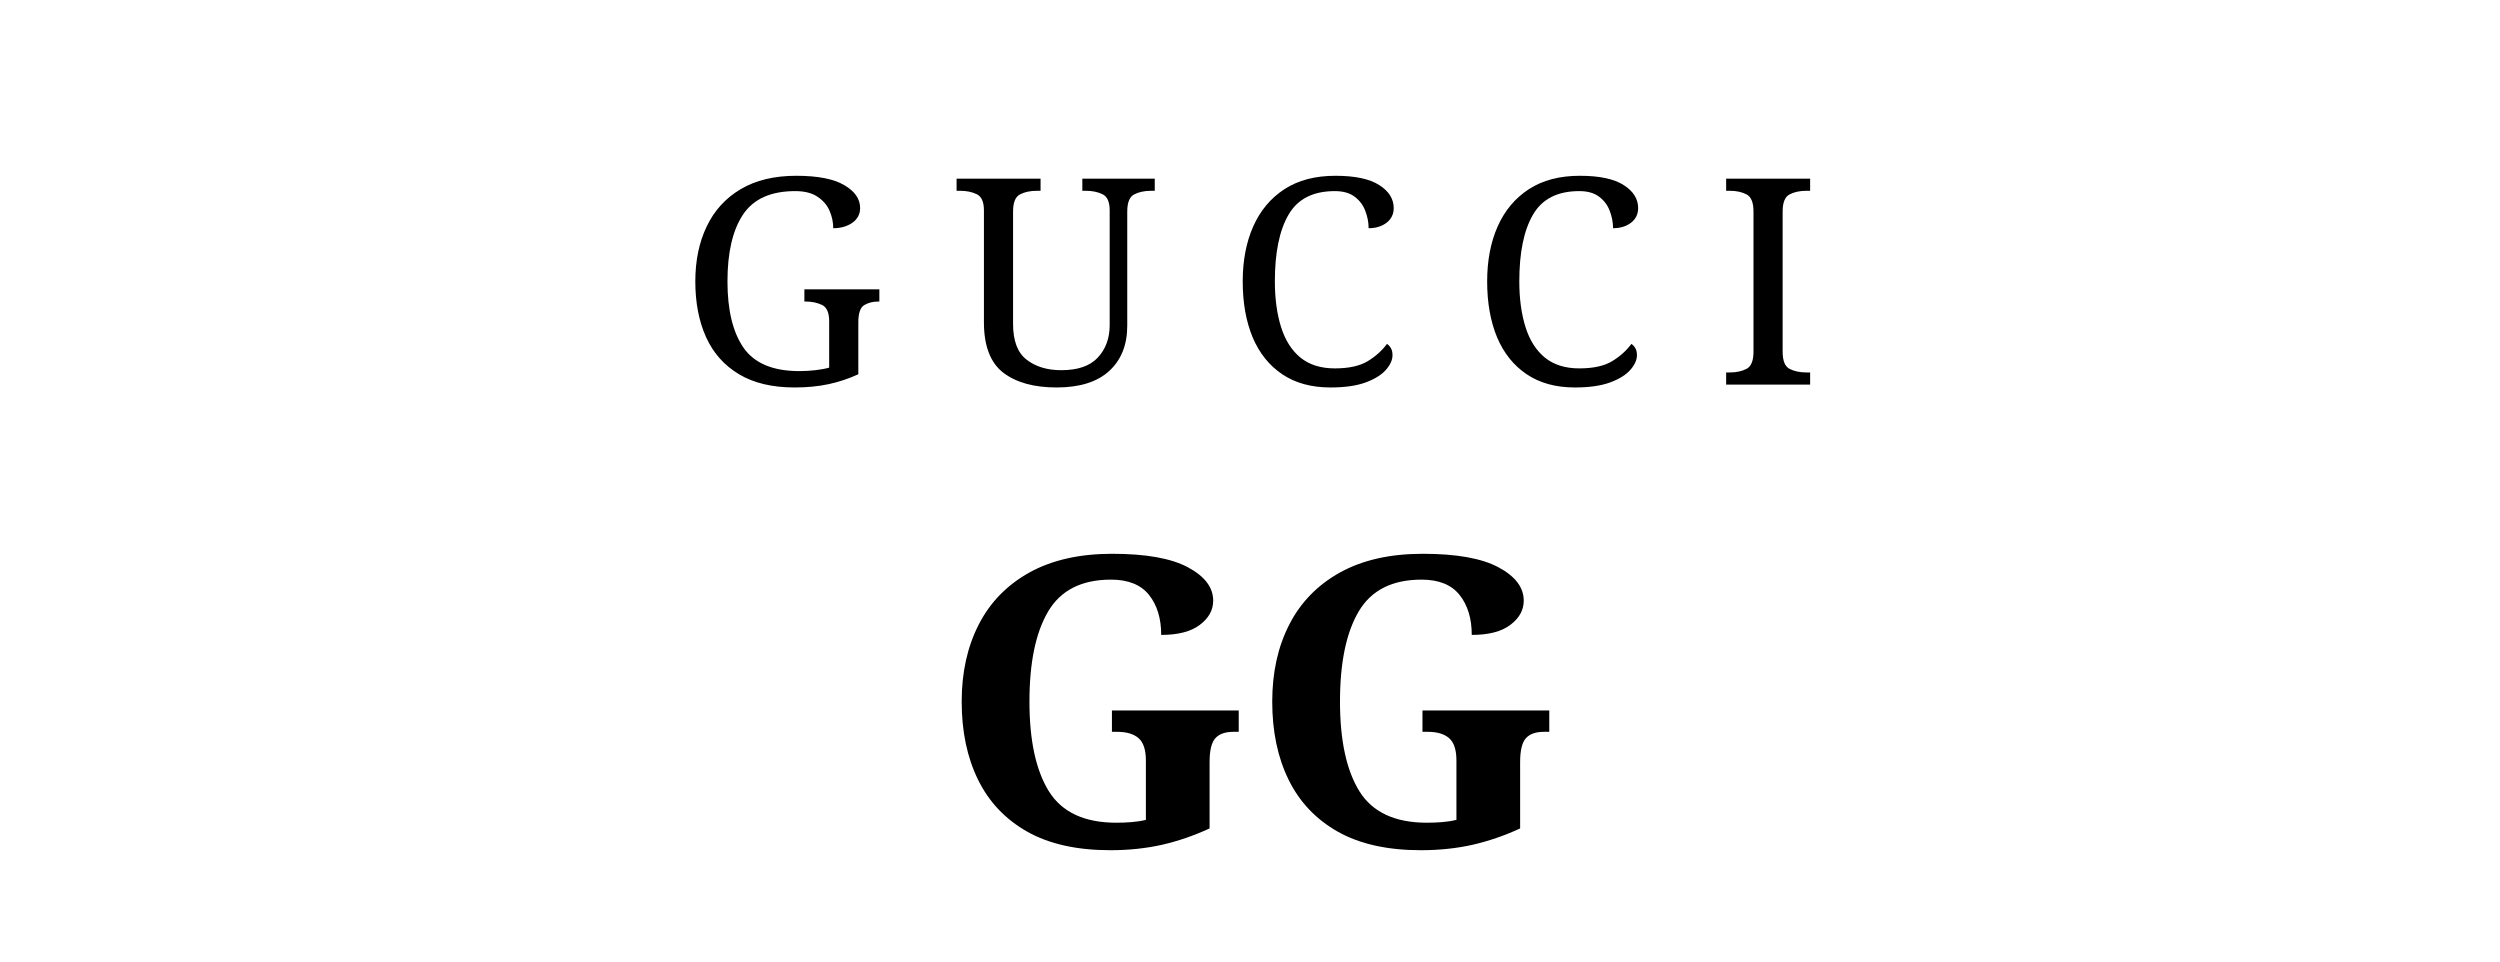
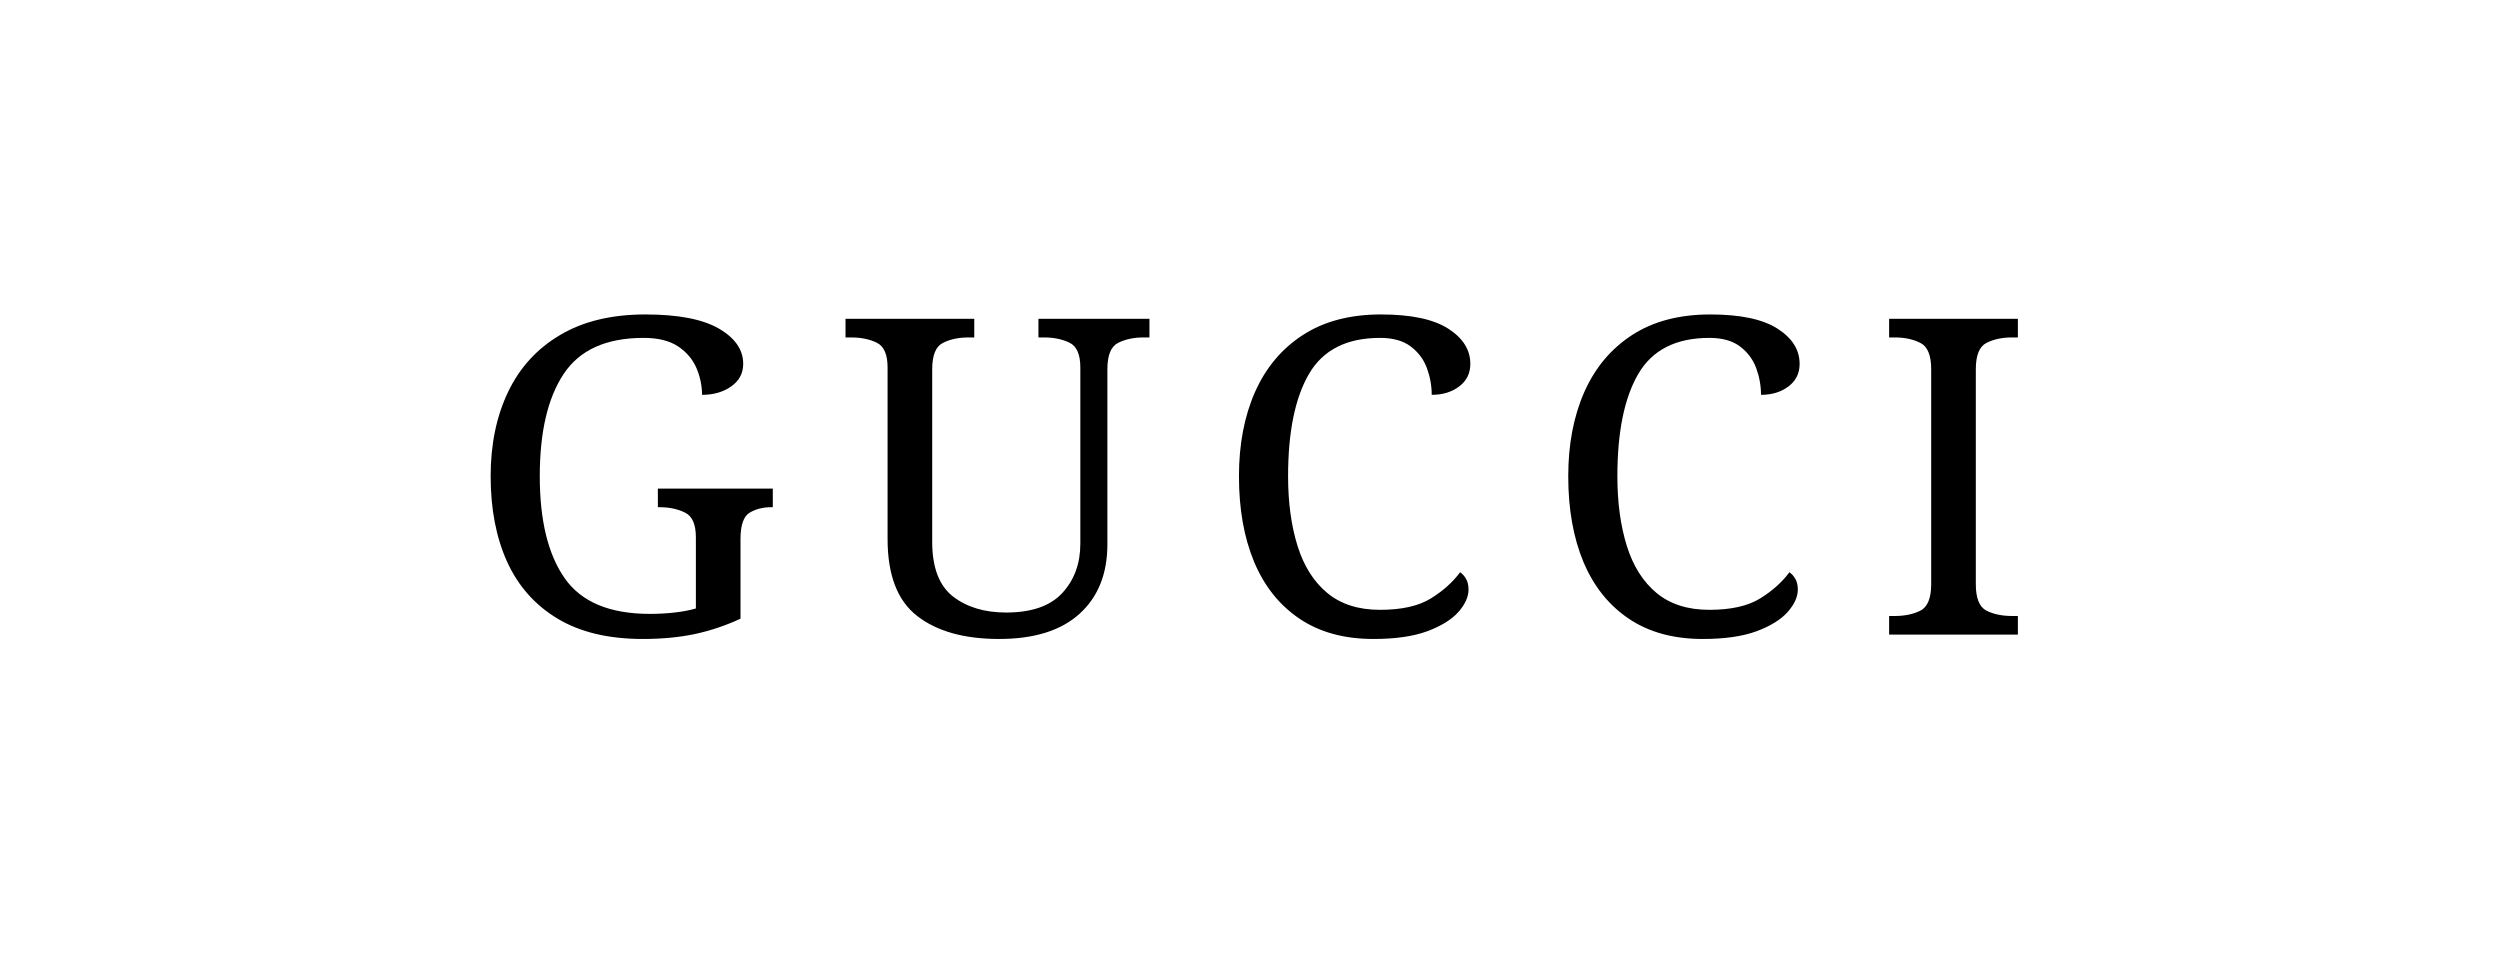
<svg xmlns="http://www.w3.org/2000/svg" viewBox="0 0 260 100" role="img" aria-label="Gucci">
-   <text x="130" y="40" text-anchor="middle" font-family="Georgia,serif" font-size="30" letter-spacing="7">GUCCI</text>
-   <text x="130" y="88" text-anchor="middle" font-family="Georgia,serif" font-size="42" font-weight="700">GG</text>
+   <text x="130" y="66" text-anchor="middle" font-family="Georgia,serif" font-size="46" letter-spacing="6">GUCCI</text>
</svg>
